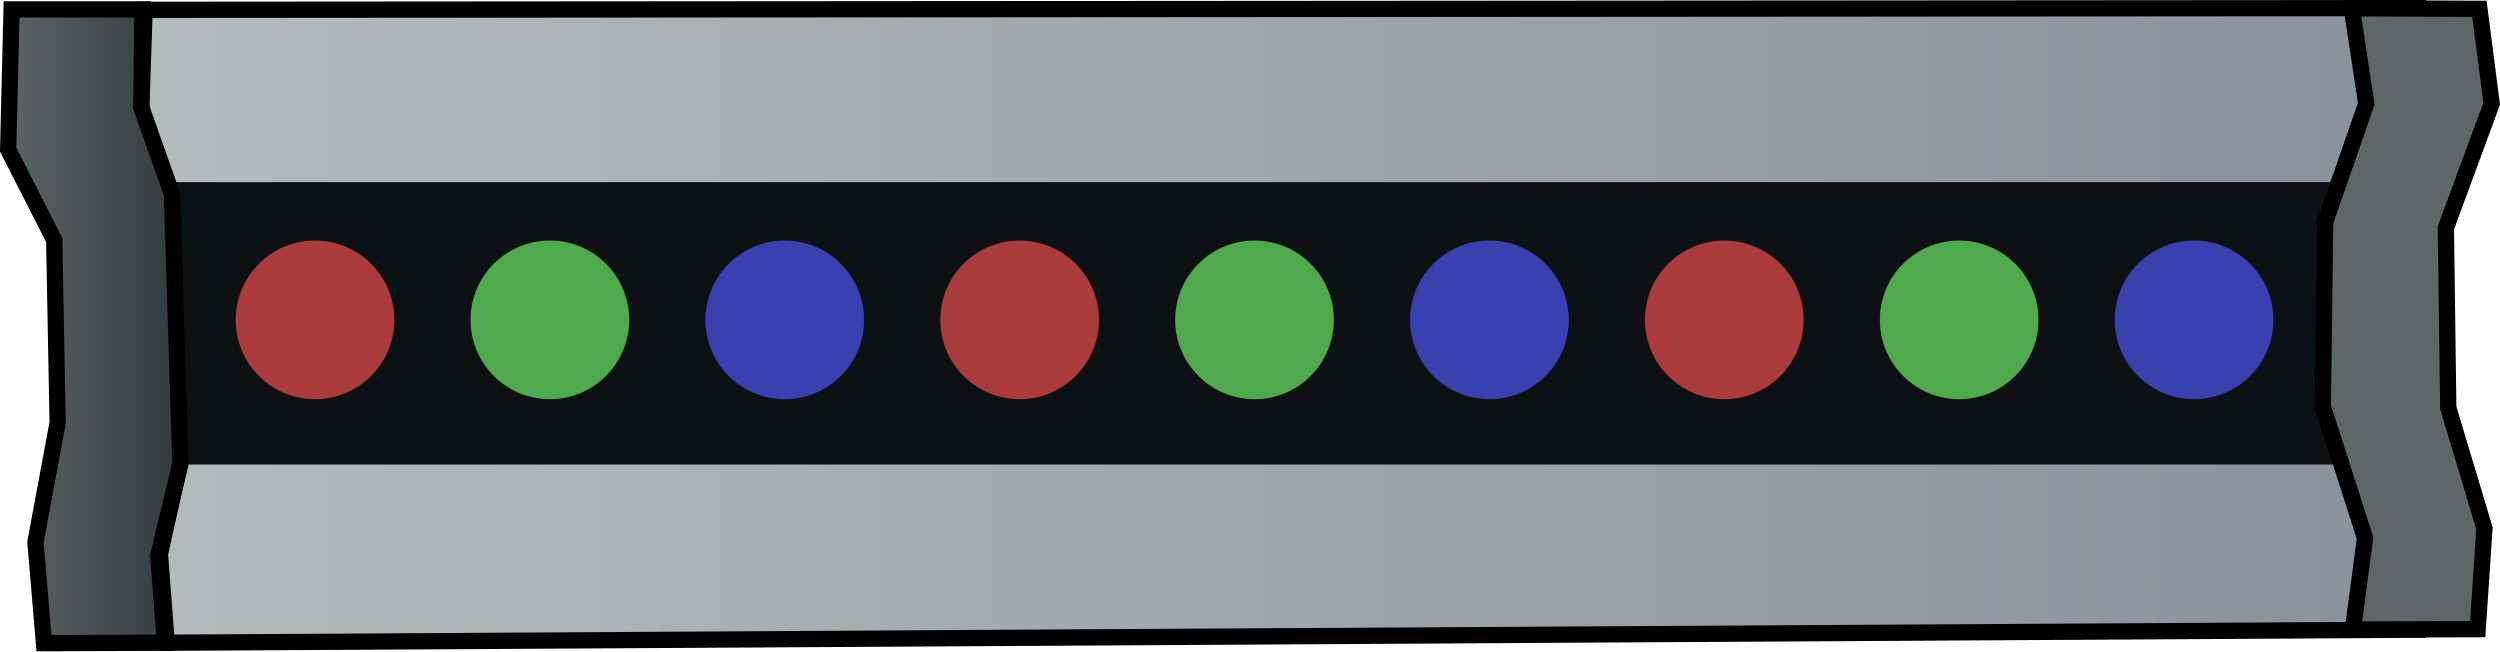
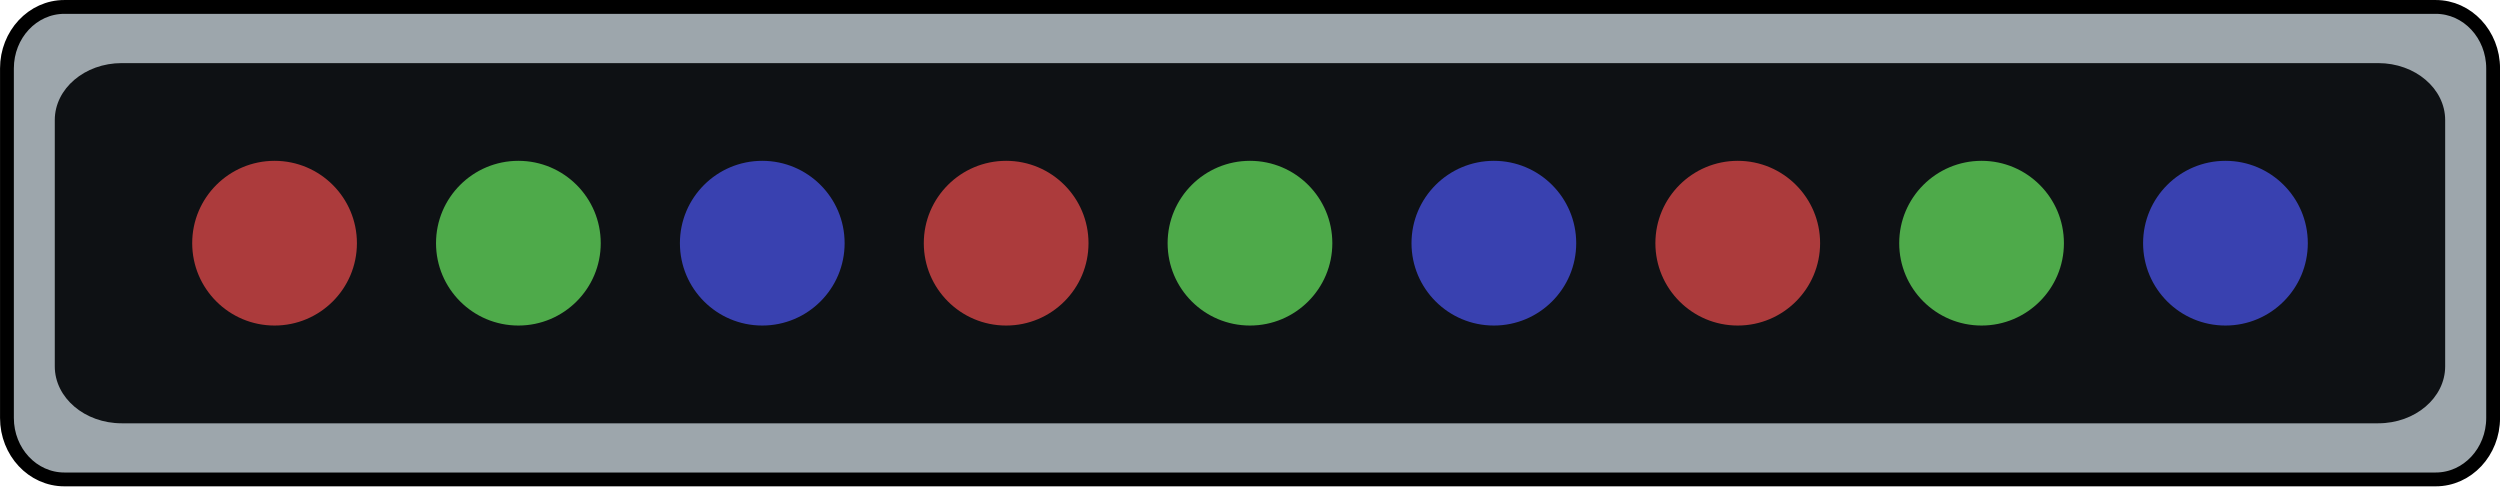
- <svg xmlns="http://www.w3.org/2000/svg" xmlns:xlink="http://www.w3.org/1999/xlink" width="40.751mm" height="10.617mm" viewBox="0 0 40.751 10.617" version="1.1" id="svg5" xml:space="preserve">
-   <defs id="defs2">
-     <linearGradient id="linearGradient129">
-       <stop style="stop-color:#b4bbbc;stop-opacity:1;" offset="0" id="stop128" />
-       <stop style="stop-color:#87929d;stop-opacity:1;" offset="1" id="stop129" />
-     </linearGradient>
-     <linearGradient id="linearGradient68">
-       <stop style="stop-color:#5e6667;stop-opacity:1;" offset="0" id="stop67" />
-       <stop style="stop-color:#31383c;stop-opacity:1;" offset="1" id="stop66" />
-     </linearGradient>
-     <linearGradient xlink:href="#linearGradient129" id="linearGradient126" gradientUnits="userSpaceOnUse" x1="-41.285" y1="124.887" x2="-4.26" y2="124.887" gradientTransform="translate(110.6378,-44.61261)" />
-     <linearGradient xlink:href="#linearGradient68" id="linearGradient127" gradientUnits="userSpaceOnUse" x1="-43.455" y1="125.054" x2="-40.38" y2="125.054" gradientTransform="translate(110.6378,-44.61261)" />
-     <linearGradient xlink:href="#linearGradient68" id="linearGradient128" gradientUnits="userSpaceOnUse" x1="29.09" y1="124.854" x2="32.112" y2="124.854" gradientTransform="translate(110.6378,-44.61261)" />
-   </defs>
-   <g id="layer5" transform="translate(-42.65017,-135.039)">
+ <svg xmlns="http://www.w3.org/2000/svg" width="39.25mm" height="7.635mm" viewBox="0 0 39.25 7.635" version="1.1" id="svg5" xml:space="preserve">
+   <defs id="defs2" />
+   <g id="layer5" transform="translate(-43.18793,-147.5052)">
    <g id="g35" transform="translate(25.088,-22.5125)" />
    <g id="g36" transform="translate(21.25932,-22.5125)" />
    <g id="g38" transform="translate(17.43064,-22.5125)" />
-     <g id="layer5-6" transform="translate(-24.53313,60.06986)">
-       <path style="fill:url(#linearGradient126);fill-rule:evenodd;stroke:#000000;stroke-width:0.265px;stroke-linecap:butt;stroke-linejoin:miter;stroke-opacity:1" d="m 69.541,75.129 37.073,-0.028 0.222,1.557 -0.623,1.903 -0.074,3.037 0.721,2.139 -0.247,1.496 -36.712,0.213 -0.111,-1.446 0.334,-1.502 -0.111,-4.283 -0.528,-1.446 z" id="path81" />
-       <rect style="fill:#0e1114;fill-opacity:1;fill-rule:evenodd;stroke-width:0.377;stroke-linecap:round;stroke-linejoin:round" id="rect81" width="35.523" height="4.603" x="70.014" y="77.938" />
-       <path style="fill:url(#linearGradient127);fill-rule:evenodd;stroke:#000000;stroke-width:0.265px;stroke-linecap:butt;stroke-linejoin:miter;stroke-opacity:1" d="m 67.372,75.122 h 2.134 l -0.021,1.592 0.501,1.418 0.139,4.394 -0.362,1.502 0.111,1.418 -1.974,0.007 -0.139,-1.648 0.362,-1.947 -0.056,-2.976 -0.751,-1.474 z" id="path89" />
-       <path style="fill:url(#linearGradient128);fill-rule:evenodd;stroke:#000000;stroke-width:0.265px;stroke-linecap:butt;stroke-linejoin:miter;stroke-opacity:1" d="m 105.518,75.104 2.081,0.009 0.2,1.547 -0.747,2.025 0.039,2.93 0.59,1.966 -0.11,1.644 -2.034,0.006 0.197,-1.493 -0.688,-2.143 0.039,-3.009 0.669,-1.927 z" id="path90" />
-       <g id="g109" transform="translate(46.59132,-99.78491)">
-         <circle style="opacity:0.831;fill:#424ad0;fill-opacity:1;fill-rule:evenodd;stroke-width:0.357;stroke-linecap:round;stroke-linejoin:round" id="circle108" cx="56.356" cy="179.968" r="1.293" />
-       </g>
-       <g id="g111" transform="translate(42.76264,-99.78491)">
-         <circle style="opacity:0.831;fill:#5cc955;fill-opacity:1;fill-rule:evenodd;stroke-width:0.357;stroke-linecap:round;stroke-linejoin:round" id="circle110" cx="56.356" cy="179.968" r="1.293" />
-       </g>
-       <g id="g113" transform="translate(38.93396,-99.78491)">
-         <circle style="opacity:0.831;fill:#cc4344;fill-opacity:1;fill-rule:evenodd;stroke-width:0.357;stroke-linecap:round;stroke-linejoin:round" id="circle112" cx="56.356" cy="179.968" r="1.293" />
-       </g>
-       <g id="g115" transform="translate(35.10528,-99.78491)">
-         <circle style="opacity:0.831;fill:#424ad0;fill-opacity:1;fill-rule:evenodd;stroke-width:0.357;stroke-linecap:round;stroke-linejoin:round" id="circle114" cx="56.356" cy="179.968" r="1.293" />
-       </g>
-       <g id="g117" transform="translate(31.2766,-99.78491)">
-         <circle style="opacity:0.831;fill:#5cc955;fill-opacity:1;fill-rule:evenodd;stroke-width:0.357;stroke-linecap:round;stroke-linejoin:round" id="circle116" cx="56.356" cy="179.968" r="1.293" />
-       </g>
-       <g id="g119" transform="translate(27.44792,-99.78491)">
-         <circle style="opacity:0.831;fill:#cc4344;fill-opacity:1;fill-rule:evenodd;stroke-width:0.357;stroke-linecap:round;stroke-linejoin:round" id="circle118" cx="56.356" cy="179.968" r="1.293" />
-       </g>
-       <g id="g121" transform="translate(23.61924,-99.78491)">
-         <circle style="opacity:0.831;fill:#424ad0;fill-opacity:1;fill-rule:evenodd;stroke-width:0.357;stroke-linecap:round;stroke-linejoin:round" id="circle120" cx="56.356" cy="179.968" r="1.293" />
-       </g>
-       <g id="g123" transform="translate(19.79057,-99.78491)">
-         <circle style="opacity:0.831;fill:#5cc955;fill-opacity:1;fill-rule:evenodd;stroke-width:0.357;stroke-linecap:round;stroke-linejoin:round" id="circle122" cx="56.356" cy="179.968" r="1.293" />
-       </g>
-       <g id="g125" transform="translate(15.96189,-99.78491)">
-         <circle style="opacity:0.831;fill:#cc4344;fill-opacity:1;fill-rule:evenodd;stroke-width:0.357;stroke-linecap:round;stroke-linejoin:round" id="circle124" cx="56.356" cy="179.968" r="1.293" />
-       </g>
+     <rect style="fill:#9da6ac;fill-opacity:1;fill-rule:evenodd;stroke:#000000;stroke-width:0.217;stroke-linecap:round;stroke-linejoin:round;stroke-opacity:1" id="rect1" width="39.033" height="7.418" x="43.297" y="147.614" ry="0.965" rx="0.901" />
+     <g id="g35-2" transform="translate(10.65323,-5.141232)" />
+     <g id="g36-0" transform="translate(6.824547,-5.141232)" />
+     <g id="g38-7" transform="translate(2.995867,-5.141232)" />
+     <rect style="fill:#0e1114;fill-opacity:1;fill-rule:evenodd;stroke-width:0.306;stroke-linecap:round;stroke-linejoin:round" id="rect9-1" width="37.529" height="5.655" x="44.048" y="148.496" ry="0.894" rx="1.051" />
+     <g id="g1" transform="translate(0.00751877,0.6801653)">
+       <circle style="fill:#3941b0;fill-opacity:1;fill-rule:evenodd;stroke-width:0.357;stroke-linecap:round;stroke-linejoin:round" id="circle33" cx="78.12" cy="150.643" r="1.293" />
+       <circle style="fill:#4eaa4a;fill-opacity:1;fill-rule:evenodd;stroke-width:0.357;stroke-linecap:round;stroke-linejoin:round" id="circle35" cx="74.291" cy="150.643" r="1.293" />
+       <circle style="fill:#ac3b3c;fill-opacity:1;fill-rule:evenodd;stroke-width:0.357;stroke-linecap:round;stroke-linejoin:round" id="circle37" cx="70.463" cy="150.643" r="1.293" />
+       <circle style="fill:#3941b0;fill-opacity:1;fill-rule:evenodd;stroke-width:0.357;stroke-linecap:round;stroke-linejoin:round" id="circle39" cx="66.634" cy="150.643" r="1.293" />
+       <circle style="fill:#4eaa4a;fill-opacity:1;fill-rule:evenodd;stroke-width:0.357;stroke-linecap:round;stroke-linejoin:round" id="circle41" cx="62.805" cy="150.643" r="1.293" />
+       <circle style="fill:#ac3b3c;fill-opacity:1;fill-rule:evenodd;stroke-width:0.357;stroke-linecap:round;stroke-linejoin:round" id="circle43" cx="58.977" cy="150.643" r="1.293" />
+       <circle style="fill:#3941b0;fill-opacity:1;fill-rule:evenodd;stroke-width:0.357;stroke-linecap:round;stroke-linejoin:round" id="circle46-9" cx="55.148" cy="150.643" r="1.293" />
+       <circle style="fill:#4eaa4a;fill-opacity:1;fill-rule:evenodd;stroke-width:0.357;stroke-linecap:round;stroke-linejoin:round" id="circle48-8" cx="51.319" cy="150.643" r="1.293" />
+       <circle style="fill:#ac3b3c;fill-opacity:1;fill-rule:evenodd;stroke-width:0.357;stroke-linecap:round;stroke-linejoin:round" id="circle50-8" cx="47.491" cy="150.643" r="1.293" />
    </g>
  </g>
</svg>
